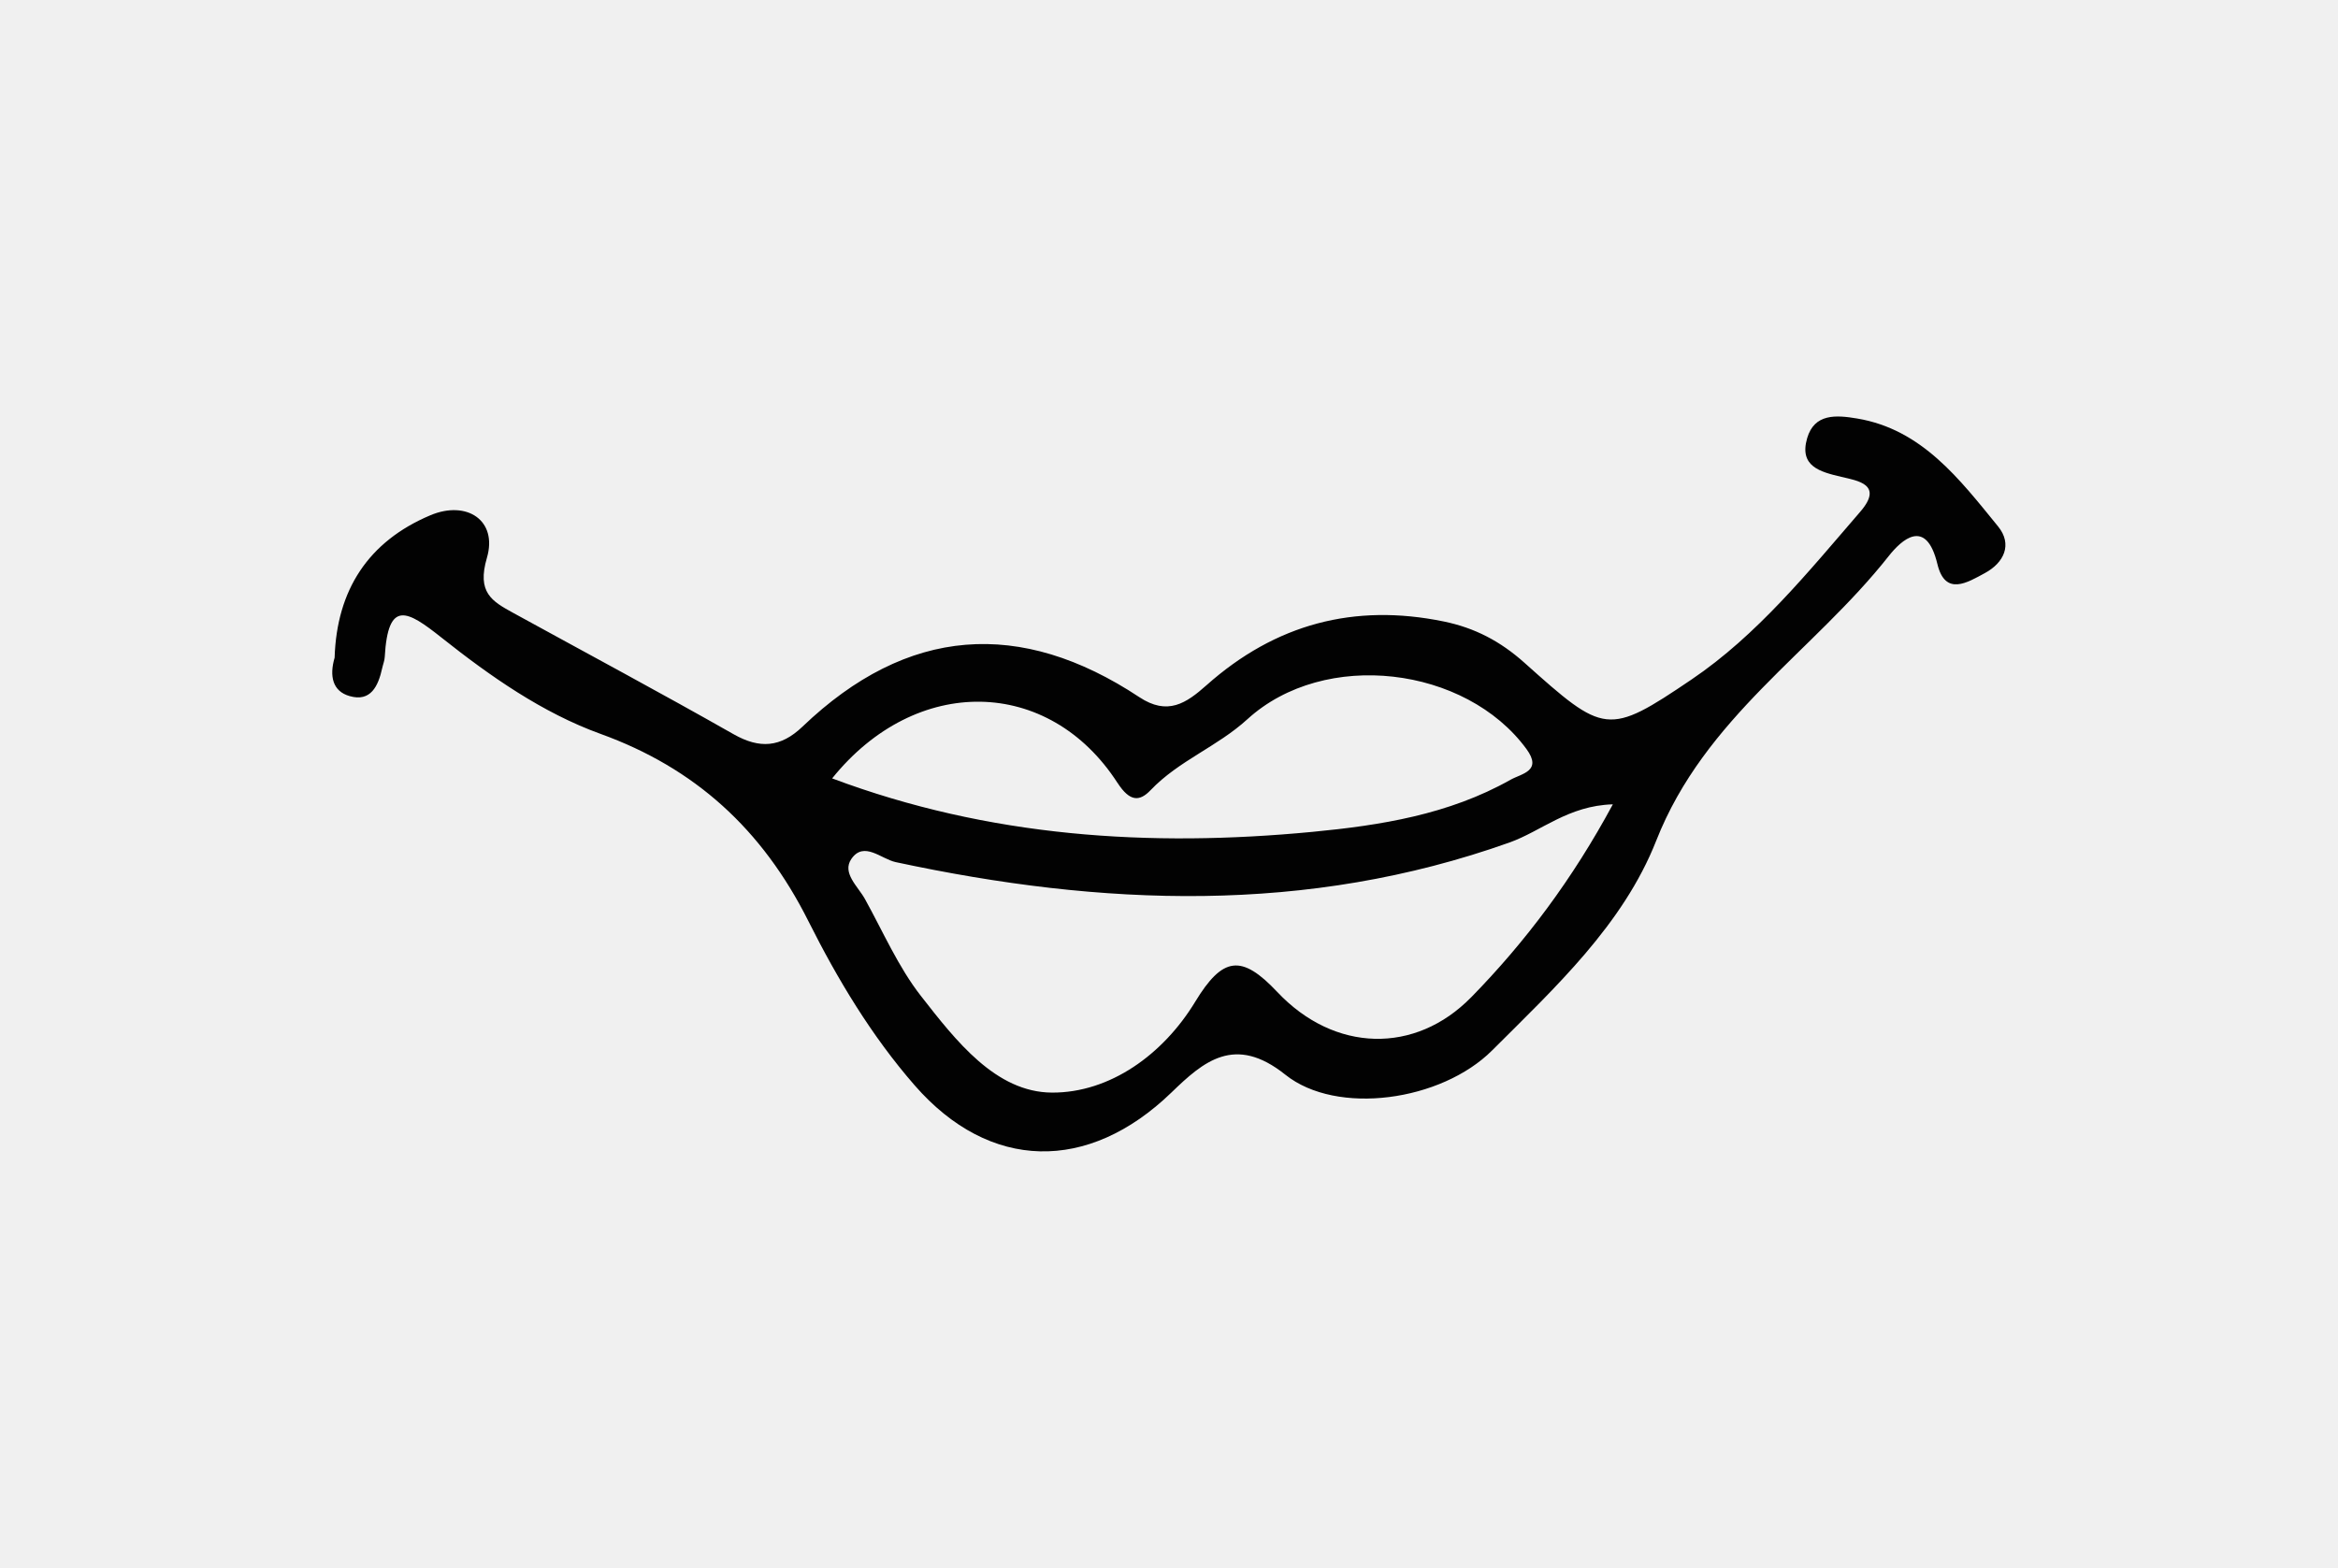
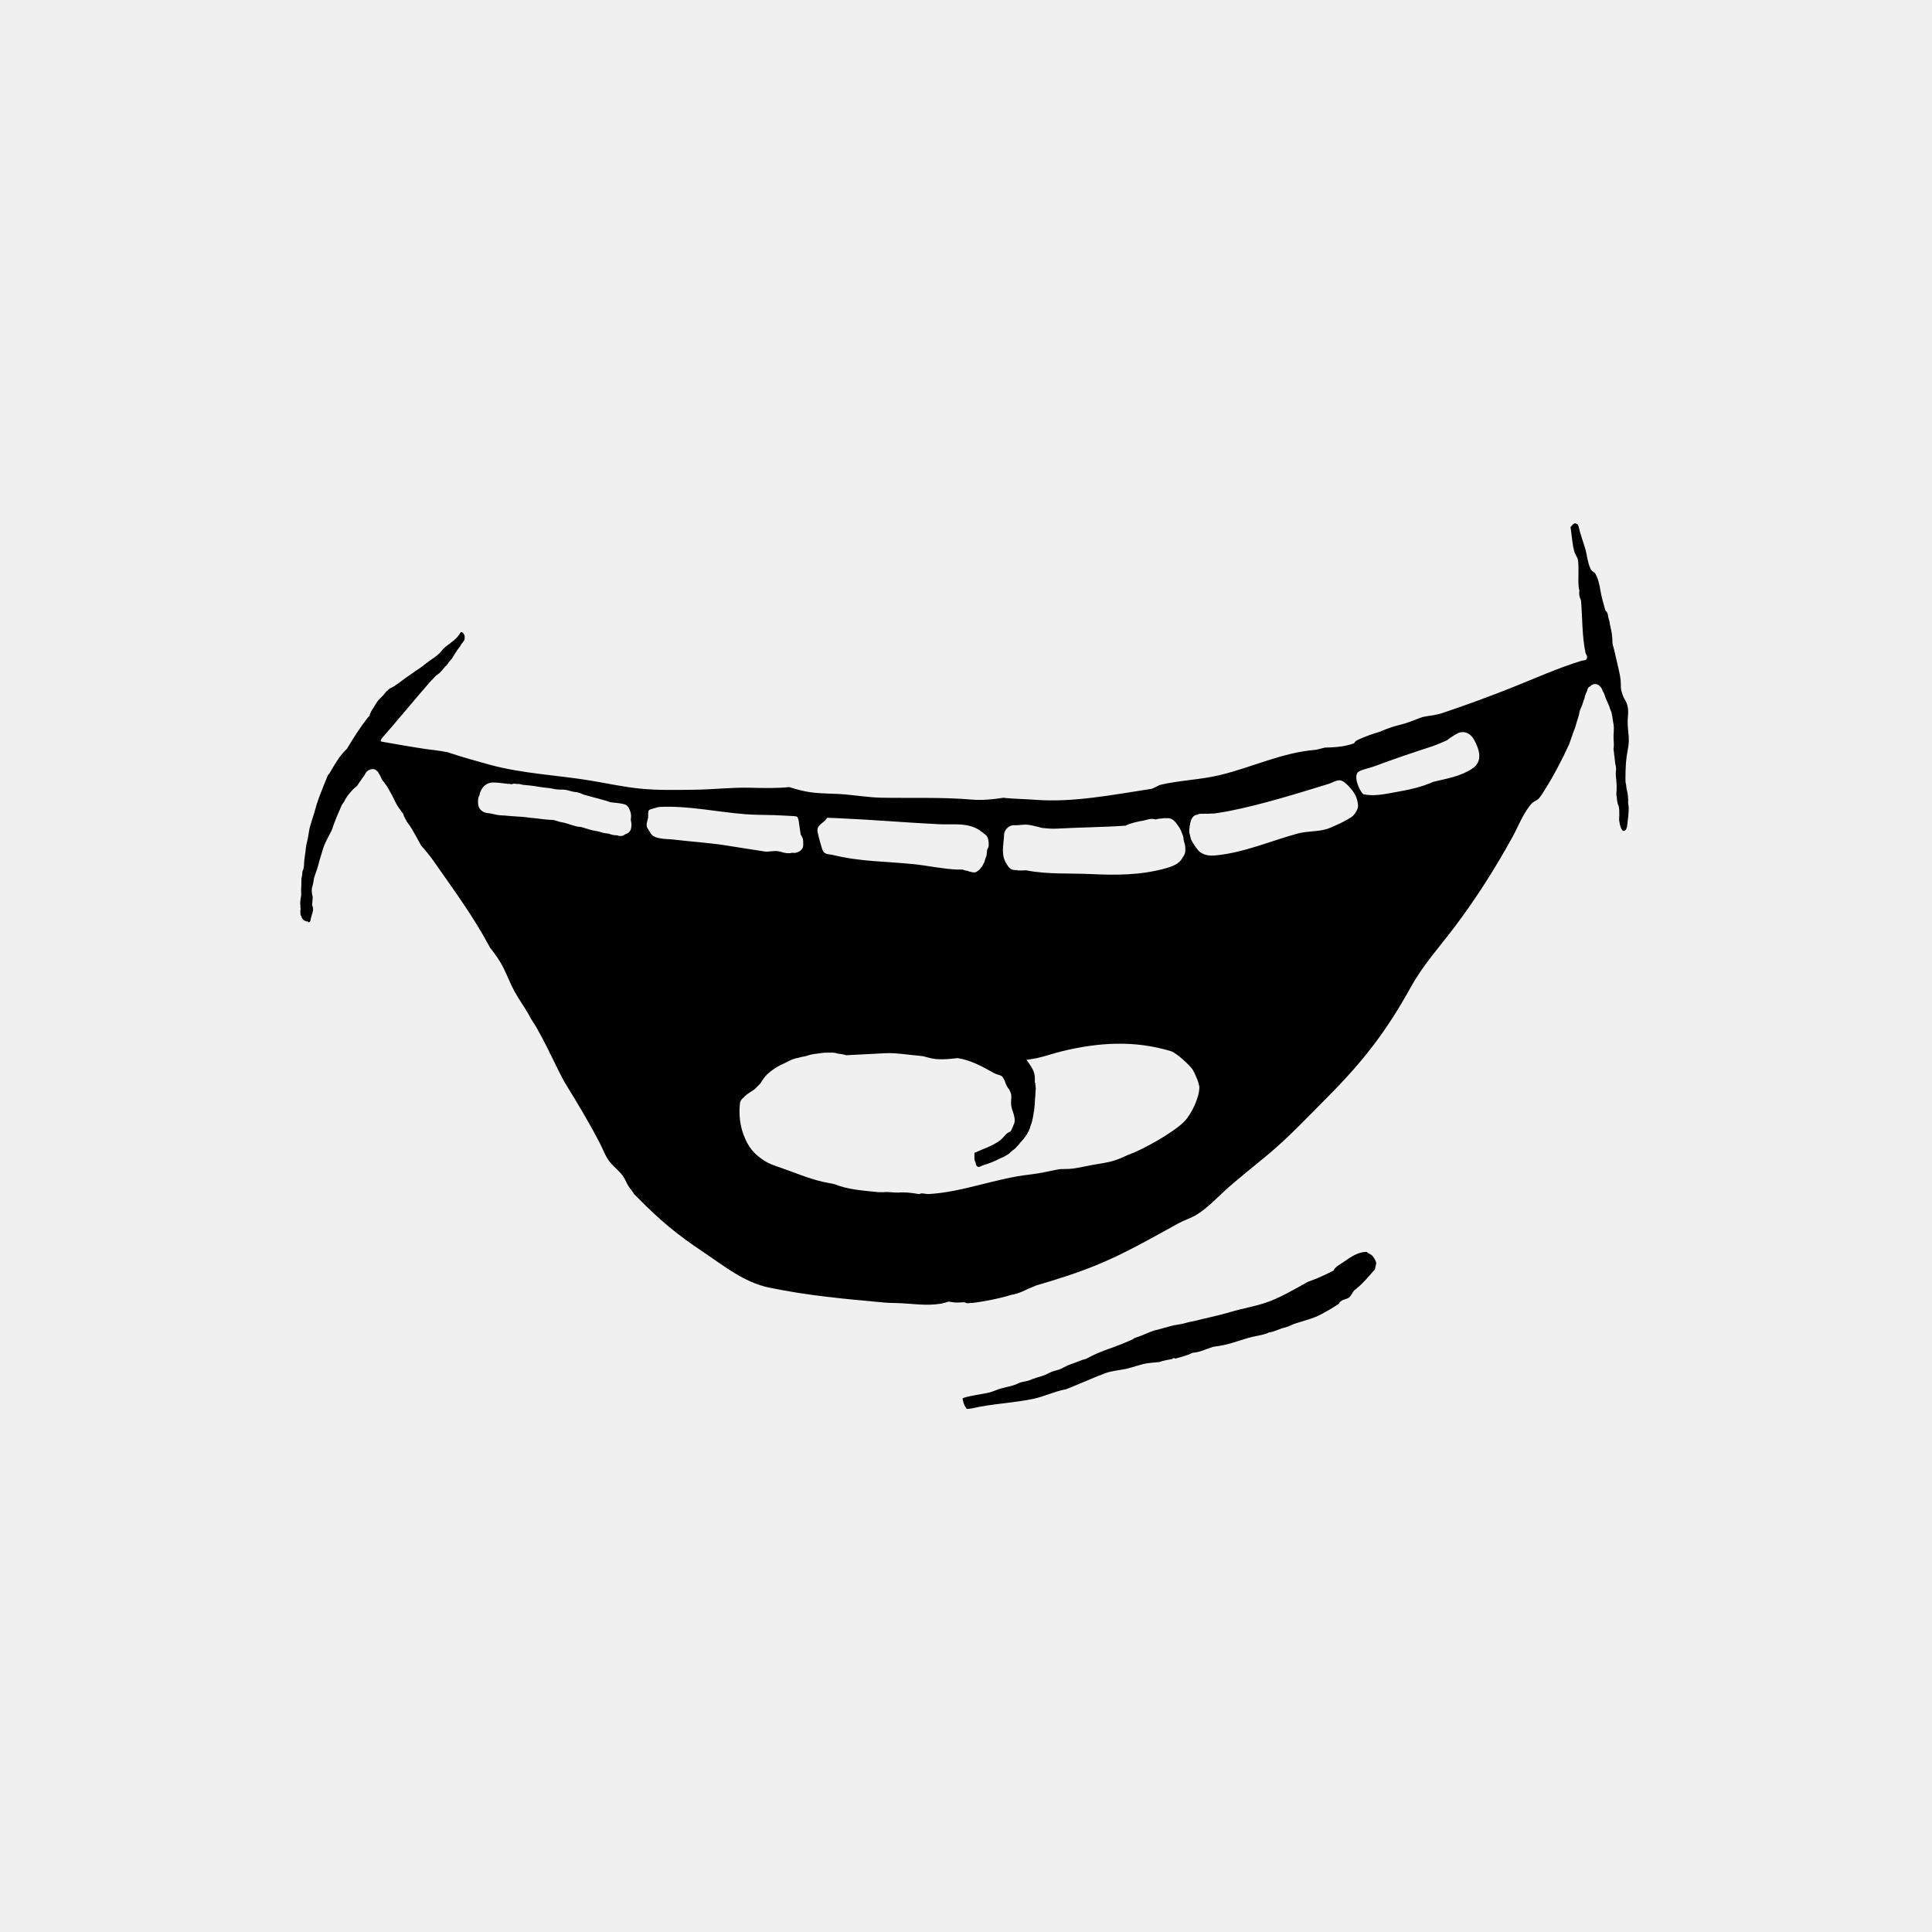
- <svg xmlns="http://www.w3.org/2000/svg" id="Vrstva_1" data-name="Vrstva 1" viewBox="0 0 500 335.39">
+ <svg xmlns="http://www.w3.org/2000/svg" width="650" height="650" viewBox="0 0 650 650" fill="none">
+   <g clip-path="url(#clip0_527_3336)">
+     <path d="M461.421 422.22C461.152 422.03 460.779 421.863 460.398 421.689C460.199 421.443 459.969 421.237 459.652 421.182C456.899 421.213 454.495 422.878 452.305 424.392C451.281 425.16 450.083 425.66 449.227 426.627C448.973 426.841 448.806 427.126 448.679 427.427C447.354 428.172 445.974 428.783 444.847 429.314C443.308 430.035 441.697 430.661 440.055 431.24C435.897 433.554 431.541 436.098 427.384 437.723C423.06 439.411 418.331 440.101 413.84 441.448C409.738 442.677 405.549 443.469 401.392 444.539C400.717 444.642 400.051 444.769 399.392 444.96C398.052 445.395 396.6 445.601 394.997 445.871C394.092 446.053 393.212 446.307 392.339 446.592C392.26 446.608 392.172 446.616 392.093 446.624C390.554 447.06 389.721 447.345 388.427 447.591C386.428 448.225 384.579 449.24 382.572 449.866C382.08 450.048 381.541 450.191 381.144 450.555C381.128 450.571 381.12 450.595 381.104 450.611C380.295 450.959 379.486 451.3 378.684 451.649C374.717 453.369 370.385 454.518 366.585 456.555C366.204 456.761 365.807 456.967 365.411 457.181C365.03 457.276 364.617 457.379 364.117 457.53C363.252 457.855 362.404 458.228 361.523 458.529C360.801 458.838 360.039 459.012 359.317 459.329C358.325 459.781 357.389 460.368 356.366 460.764C355.334 461.097 354.898 461.121 353.803 461.541C352.827 461.929 351.946 462.515 350.931 462.809C350.05 463.181 349.526 463.205 348.559 463.562C347.733 463.799 346.948 464.14 346.154 464.457C344.591 464.79 343.084 465.147 342.83 465.282C340.854 466.352 339.109 466.455 336.864 467.105C335.515 467.493 334.079 468.183 332.698 468.531C331.373 468.872 324.28 469.91 323.844 470.505C324.05 471.844 324.399 472.946 325.28 474.008C325.367 474.048 326.645 473.913 326.859 473.865C333.627 472.264 340.664 472.058 347.487 470.663C350.994 469.942 354.588 468.222 358.175 467.493C358.262 467.477 358.413 467.445 358.603 467.414C360.936 466.463 363.284 465.551 365.577 464.552C367.592 463.673 369.647 462.833 371.702 462.056C374.035 461.168 376.312 461.073 378.724 460.566C381.39 460.003 383.77 458.917 386.515 458.584C387.69 458.442 388.911 458.362 390.117 458.235C391.006 457.823 393.458 457.372 394.251 457.245C394.489 457.205 394.703 456.896 394.973 456.896L395.417 457.094C397.274 456.555 399.337 456.048 400.947 455.271C401.051 455.224 401.13 455.176 401.225 455.129C402.669 455.041 404.058 454.637 405.399 454.082C406.271 453.789 407.136 453.48 408.001 453.163C408.231 453.107 408.453 453.068 408.659 453.044C413.095 452.505 415.848 451.34 420.053 450.096C421.767 449.588 425.067 449.144 426.487 448.502C426.63 448.439 426.757 448.376 426.876 448.304C428.471 448.114 429.947 447.337 431.47 446.846C432.803 446.529 434.049 446.061 435.231 445.467C435.786 445.3 436.365 445.118 437 444.904C439.452 444.096 441.927 443.525 444.085 442.384C446.497 441.107 448.338 440.085 450.472 438.603C450.48 438.555 450.496 438.516 450.504 438.5C450.559 438.357 450.631 438.23 450.702 438.104C450.829 438.016 450.956 437.921 451.083 437.818C452.067 436.978 453.154 437.24 454.066 436.36C454.804 435.559 454.907 434.957 455.526 434.252C455.558 434.204 455.606 434.172 455.637 434.125C458.295 432.112 460.461 429.488 462.635 426.976C462.611 426.175 463.119 425.604 462.96 424.693C462.841 424.035 461.985 422.624 461.421 422.22Z" fill="black" />
+     <path d="M547.739 268.694C547.763 267.616 547.557 266.57 547.271 265.531C547.247 265.397 547.224 265.23 547.216 265.151C547.216 265.206 547.231 265.31 547.231 265.389C547.192 264.58 547.033 263.788 546.882 262.995C546.866 262.551 546.859 262.107 546.866 261.672C546.89 258.057 547.017 255.362 547.684 251.986C548.374 248.491 547.715 246.771 547.612 243.434C547.533 240.81 548.263 238.876 547.176 236.356C546.993 235.928 546.652 235.326 546.248 234.652C546.184 234.47 546.121 234.279 546.033 234.097C546.033 234.081 546.025 234.065 546.018 234.05C545.994 233.978 545.962 233.907 545.938 233.836C545.716 233.122 545.565 232.623 545.422 232.219C545.184 230.602 545.549 229.5 544.772 226.068C544.716 225.799 544.581 225.188 544.494 224.824C544.494 224.808 544.494 224.808 544.494 224.792C544.018 222.692 543.78 221.717 543.082 218.713C542.653 217.033 542.534 216.834 542.503 216.224C542.495 216.074 542.487 216.01 542.487 215.994C542.487 215.939 542.487 215.875 542.479 215.82C542.479 215.36 542.455 214.805 542.384 214.084C542.304 213.038 541.963 211.413 541.63 210.018C541.543 209.416 541.535 209.059 541.075 207.648C541.075 207.632 541.075 207.624 541.067 207.609C541.019 207.26 541.011 206.903 540.884 206.578C540.781 206.166 540.495 205.651 540.13 205.437C539.773 204.113 539.369 202.782 538.996 201.323C538.313 198.676 538.194 195.561 536.766 193.064C536.433 192.486 535.83 192.343 535.529 191.987C534.315 190.568 533.926 186.629 533.386 184.774C532.569 181.976 531.696 179.844 531.07 176.983C530.919 176.769 530.784 176.539 530.673 176.301C530.371 176.254 530.086 176.158 529.8 176.008C529.753 176.047 529.713 176.095 529.657 176.127C529.53 176.246 529.38 176.333 529.221 176.404C529.197 176.42 529.181 176.436 529.158 176.452C529.134 176.468 529.118 176.475 529.094 176.491C528.927 176.753 528.729 176.999 528.467 177.22L528.38 177.292C528.84 180.106 528.919 183.046 529.729 185.757C529.951 186.502 530.744 187.691 530.816 188.071C531.316 190.655 530.879 194.341 531.093 197.027C531.093 197.075 531.093 197.115 531.101 197.162C531.141 197.638 531.205 198.082 531.3 198.478C531.3 198.51 531.331 198.533 531.355 198.549C531.355 198.597 531.371 198.636 531.379 198.692C531.379 198.7 531.379 198.7 531.379 198.708C531.252 199.477 531.268 200.253 531.514 200.99C531.681 201.395 531.808 201.704 531.911 201.989C532.395 207.513 532.244 214.298 533.442 219.696C533.537 220.132 533.926 220.52 533.95 220.861C534.037 222.422 532.934 222.05 532.03 222.327C524.23 224.697 516.13 228.367 508.513 231.386C500.674 234.501 492.748 237.402 484.75 240.065C484.306 240.184 483.878 240.295 483.425 240.39C481.886 240.739 480.299 240.866 478.76 241.207C477.276 241.627 475.88 242.316 474.42 242.808C472.111 243.664 471.143 243.767 468.644 244.496C467.057 245.011 465.518 245.629 463.979 246.271C461.892 246.874 459.559 247.682 457.195 248.752C456.624 249.061 455.934 249.299 455.656 249.941C455.64 249.981 455.632 250.02 455.616 250.06C454.886 250.306 454.148 250.536 453.411 250.718C450.927 251.336 448.349 251.463 445.754 251.518L442.826 252.248C431.354 253.135 421.262 258.168 410.281 260.8C403.814 262.345 396.594 262.551 390.406 264.041C389.723 264.208 388.279 265.254 387.185 265.428C374.625 267.362 360.994 270.057 348.299 269.082C345.054 268.829 341.722 268.797 338.429 268.496C338.152 268.472 337.882 268.432 337.612 268.393C334.05 268.948 330.471 269.312 326.814 269.003C316.88 268.163 306.709 268.559 296.744 268.385C291.88 268.298 287.127 267.402 282.272 267.132C278.432 266.926 274.782 267.014 270.974 266.253C269.157 265.888 267.316 265.373 265.499 264.81C261.096 265.254 256.66 265.127 252.209 265.024C246.084 264.882 240.046 265.611 233.929 265.69C227.828 265.769 221.528 265.928 215.459 265.333C209.976 264.794 204.724 263.637 199.313 262.718C187.769 260.768 175.939 260.356 164.609 257.241C160.19 256.028 155.794 254.792 151.446 253.365C151.073 253.246 150.692 253.119 150.32 252.993V253.04C148.011 252.525 145.646 252.351 143.322 252.01C138.506 251.296 133.563 250.433 128.731 249.569C128.477 249.521 127.914 249.466 128.096 249.061C128.199 248.776 128.35 248.514 128.556 248.285C133.713 242.404 138.91 236.079 144.115 230.071C144.234 229.936 144.329 229.809 144.44 229.674C145.258 228.874 146.36 227.63 146.709 227.297C147.431 226.805 148.098 226.25 148.669 225.593C149.098 225.141 149.431 224.602 149.875 224.174C150.375 223.785 150.732 223.27 151.049 222.723C151.391 222.272 151.867 221.915 152.128 221.4C152.248 221.146 152.644 220.671 153.081 219.886C153.152 219.791 153.287 219.593 153.398 219.426C153.398 219.426 153.406 219.418 153.422 219.394C153.866 218.729 153.668 219.038 154.049 218.428C154.667 217.675 154.929 217.35 155.167 216.755C155.239 216.684 155.572 216.272 155.667 216.153C155.794 215.947 155.977 215.772 155.937 215.764C155.953 215.749 155.961 215.733 155.977 215.725C156.008 215.693 156.04 215.653 156.072 215.614C156.072 215.614 156.072 215.606 156.08 215.598C156.111 215.542 156.143 215.487 156.175 215.432C156.207 215.368 156.23 215.305 156.254 215.233C156.254 215.218 156.254 215.21 156.262 215.194C156.278 215.13 156.294 215.075 156.31 215.004C156.31 214.964 156.326 214.924 156.326 214.885C156.326 214.845 156.334 214.813 156.342 214.774C156.381 214.354 156.326 213.902 156.175 213.569C156.167 213.545 156.151 213.529 156.143 213.513C155.961 213.022 155.604 212.61 155.072 212.649C154.755 213.03 154.525 213.45 154.215 213.87C153.303 215.13 152.128 215.883 150.93 216.819C150.343 217.278 149.701 217.722 149.185 218.269C148.725 218.752 148.336 219.299 147.852 219.775C146.805 220.797 145.559 221.606 144.361 222.438C143.131 223.294 142.012 224.309 140.759 225.125C140.362 225.387 139.965 225.64 139.569 225.902C139.466 225.981 139.37 226.068 139.267 226.147C137.982 227.003 135.388 228.818 134.142 229.825C133.507 230.285 132.991 230.578 132.603 230.879C132.254 231.061 131.904 231.236 131.563 231.418C130.786 231.822 130.921 231.83 130.445 232.25C130.405 232.29 130.365 232.33 130.326 232.369C130.072 232.544 129.842 232.758 129.659 233.003C129.54 233.162 129.405 233.336 129.27 233.511C129.072 233.725 128.874 233.954 128.699 234.176C128.279 234.628 127.834 235.009 127.334 235.563C127.263 235.643 127.2 235.714 127.128 235.801C126.47 236.713 126.66 236.586 126.128 237.307C125.525 238.433 125.041 238.781 124.462 240.271C124.399 240.446 124.367 240.628 124.351 240.802C124.073 241.072 123.835 241.318 123.693 241.5C121.09 244.821 118.837 248.372 116.719 251.923C114.513 253.936 112.926 256.67 111.45 259.143C111.244 259.508 111.038 259.864 110.831 260.229C110.689 260.364 110.522 260.538 110.355 260.728C109.578 262.559 108.856 264.398 108.126 266.253C108.039 266.467 107.959 266.681 107.872 266.887C107.364 268.155 106.928 269.399 106.515 270.707C106.134 271.904 105.881 273.14 105.46 274.329C105.047 275.502 104.738 276.707 104.365 277.888C103.968 279.14 103.873 280.496 103.619 281.796C103.445 282.707 103.175 283.626 103.008 284.554C102.953 284.855 102.913 285.148 102.889 285.449C102.794 286.757 102.532 288.049 102.382 289.357C102.247 290.482 102.405 291.869 101.866 292.9V292.908C101.834 292.971 101.81 293.003 101.794 293.027C101.794 293.058 101.794 293.098 101.779 293.161C101.763 293.312 101.723 293.47 101.707 293.621C101.683 293.883 101.683 294.144 101.652 294.414C101.604 294.794 101.517 295.159 101.406 295.523C101.39 296.332 101.382 297.148 101.382 297.964C101.271 299.185 101.303 300.168 101.35 301.087C101.318 301.333 101.279 301.579 101.231 301.824C101.231 301.832 101.231 301.84 101.231 301.848C101.025 303.053 100.938 303.83 101.072 304.709C101.057 305.074 101.072 305.447 101.136 305.803C101.12 305.922 101.096 306.041 101.08 306.16C101.049 306.517 101.033 306.897 101.08 307.262C101.057 307.61 101.104 307.951 101.35 308.197C101.35 308.197 101.358 308.197 101.366 308.205C101.517 308.815 101.834 309.386 102.39 309.711C102.556 309.798 102.707 309.845 102.858 309.877C102.945 309.949 103.04 310.004 103.167 310.012C103.27 309.996 103.35 309.949 103.421 309.885C103.492 310.012 103.58 310.131 103.691 310.234C104.262 310.48 104.508 309.655 104.571 309.227C104.556 309.275 104.516 309.441 104.508 309.505C104.556 309.314 104.579 309.124 104.603 308.934C104.603 308.894 104.619 308.855 104.627 308.815C104.786 308.324 104.857 308.007 104.913 307.753C105.23 306.952 105.42 306.112 105.278 305.272C105.206 304.963 105.111 304.741 105 304.583C105.079 303.671 105.135 302.688 105.222 301.872C105.04 301.23 104.944 300.556 104.881 299.835C104.873 299.724 104.881 299.605 104.881 299.494C104.881 299.375 104.881 299.264 104.897 299.145C104.913 298.995 104.928 298.852 104.96 298.702C104.984 298.599 105.159 297.972 105.095 298.305C105.246 297.6 105.365 297.275 105.468 296.649C105.539 296.189 105.547 295.769 105.69 295.317C105.809 294.961 105.92 294.596 106.039 294.239C106.246 293.613 106.476 293.003 106.682 292.377C106.801 292.02 106.904 291.663 107.007 291.307C107.11 290.926 107.213 290.546 107.317 290.165C107.491 289.507 107.666 288.85 107.88 288.208C108.324 286.892 108.61 285.552 109.149 284.268C109.697 282.961 110.379 281.708 111.022 280.448C111.212 280.068 111.419 279.695 111.609 279.323C112.164 277.642 112.775 275.994 113.473 274.361C113.894 273.37 114.322 272.379 114.759 271.397C114.91 271.056 115.06 270.715 115.267 270.406C115.401 270.192 115.584 270.018 115.719 269.804C115.774 269.716 115.782 269.708 115.774 269.724C116.155 268.987 116.346 268.567 116.917 267.767C117.337 267.172 117.853 266.665 118.313 266.102C118.885 265.405 119.543 264.882 120.217 264.311C120.305 264.168 120.4 264.033 120.479 263.891C120.797 263.352 121.122 262.916 121.423 262.535C121.542 262.393 121.9 261.838 122.098 261.505C122.145 261.426 122.622 260.855 122.526 261.006C122.653 260.808 122.733 260.617 122.836 260.403C122.947 260.174 123.074 259.983 123.217 259.817C123.32 259.65 123.463 259.508 123.629 259.389C123.82 259.199 124.058 259.064 124.335 259C125.01 258.676 125.843 258.62 126.446 259.072C126.612 259.199 126.755 259.325 126.89 259.452C126.89 259.444 126.906 259.436 126.914 259.428C127.176 259.666 127.303 259.904 127.43 260.181C127.517 260.316 127.612 260.475 127.66 260.562C127.636 260.506 127.636 260.491 127.691 260.562C127.763 260.657 127.977 261.125 128.072 261.331C128.072 261.315 128.064 261.307 128.056 261.299C128.08 261.354 128.096 261.378 128.104 261.402C128.104 261.386 128.088 261.362 128.072 261.331C128.31 261.862 128.453 262.258 128.826 262.734C128.842 262.749 128.85 262.757 128.874 262.781C129.056 262.979 129.215 263.193 129.381 263.399C129.611 263.693 129.81 264.002 130.024 264.311C130.357 264.802 130.651 265.317 130.944 265.833C131.746 267.236 132.277 268.337 133.063 269.907C133.666 271.119 134.459 272.197 135.253 273.283C135.284 273.315 135.292 273.323 135.268 273.299C135.348 273.41 135.427 273.521 135.514 273.632C135.713 273.901 135.808 274.187 135.84 274.464C136.181 275.082 136.514 275.708 136.832 276.342C136.847 276.382 136.863 276.414 136.887 276.453C137.514 277.278 138.125 278.165 138.299 278.459C139.482 280.432 140.6 282.445 141.687 284.482C143.353 286.321 144.908 288.279 146.4 290.427C152.858 299.684 159.587 308.823 164.863 318.818C166.577 320.958 168.155 323.201 169.369 325.618C170.671 328.202 171.654 330.905 173.051 333.449C174.479 336.065 176.216 338.474 177.716 341.05C178.073 341.668 178.406 342.294 178.74 342.928C179.342 343.8 179.922 344.688 180.453 345.623C183.246 350.49 185.587 355.499 188.078 360.532C188.697 361.784 189.355 363.021 190.03 364.241C194.155 370.907 198.186 377.612 201.804 384.595C203.113 387.123 203.819 389.596 205.835 391.705C207.358 393.306 209.27 394.78 210.262 396.793C211.047 398.394 211.349 399.131 212.515 400.51C212.848 400.907 213.102 401.327 213.332 401.755C213.753 402.159 214.173 402.571 214.602 403.007C222.084 410.608 227.701 415.276 236.611 421.237C243.601 425.913 250.273 431.414 258.699 433.181C271.616 435.892 284.446 437.041 297.473 438.222C299.108 438.373 299.774 438.357 301.385 438.389C306.495 438.492 311.263 439.451 316.46 438.626C317.269 438.5 318.213 438.198 319.165 437.905C319.824 437.976 320.474 438.151 321.141 438.19C322.093 438.286 323.045 438.159 323.989 438.143C324.188 438.143 324.394 438.151 324.592 438.159C324.791 438.278 325.005 438.381 325.243 438.42C325.862 438.531 326.496 438.333 327.123 438.365C331.796 437.794 336.446 436.756 339.064 435.987C340.23 435.591 341.159 435.535 342.73 435.012C344.316 434.434 345.784 433.578 347.379 433.015C347.76 432.856 348.141 432.69 348.514 432.508C355.408 430.502 362.327 428.315 368.888 425.636C378.497 421.712 387.526 416.489 396.436 411.591C398.292 410.568 400.704 409.816 402.537 408.706C406.329 406.423 409.955 402.436 413.272 399.52C417.493 395.802 421.817 392.418 426.157 388.812C433.67 382.582 440.24 375.528 446.841 368.894C458.655 357.013 466.502 346.844 474.579 332.236C478.871 324.485 484.29 318.635 489.519 311.692C496.755 302.07 503.126 292.02 508.91 281.502C510.79 278.086 512.742 272.926 515.527 270.136C515.979 269.685 517.106 269.288 517.732 268.623C518.415 267.893 519.303 266.387 519.875 265.484C522.779 260.903 525.508 255.648 527.896 250.456C528.277 249.473 528.562 248.459 528.951 247.476C529.173 246.905 529.3 246.303 529.562 245.74C529.808 245.217 529.983 244.773 530.118 244.195C530.403 242.99 530.863 241.841 531.189 240.644C531.339 240.081 531.371 239.503 531.562 238.956C531.752 238.393 532.046 237.862 532.268 237.307C532.474 236.776 532.617 236.253 532.775 235.706C532.839 235.484 532.966 235.286 533.045 235.072C533.148 234.771 533.14 234.47 533.252 234.161C533.45 233.582 533.672 232.98 533.966 232.425C533.966 232.417 533.966 232.401 533.966 232.393C533.989 232.242 534.021 232.108 534.069 231.981C534.116 231.743 534.235 231.521 534.41 231.347C534.434 231.315 534.457 231.275 534.481 231.244C534.608 231.077 534.791 230.982 534.997 230.935C535.148 230.744 535.33 230.578 535.568 230.435C536.647 229.801 537.901 230.237 538.528 231.204C538.663 231.339 538.774 231.497 538.861 231.664C538.877 231.696 538.893 231.727 538.909 231.751C538.909 231.767 538.924 231.783 538.932 231.799C539.059 232.036 539.147 232.29 539.21 232.559C539.329 232.726 539.448 232.892 539.472 232.908C539.464 232.892 539.456 232.869 539.44 232.853C539.472 232.9 539.48 232.916 539.472 232.908C539.591 233.106 539.678 233.32 539.765 233.534C539.781 233.574 539.789 233.606 539.805 233.629C539.845 233.717 539.884 233.82 539.805 233.629C539.765 233.526 539.726 233.447 539.884 233.859C539.948 234.026 539.988 234.184 540.019 234.351C540.281 235.017 540.495 235.659 540.837 236.285C540.876 236.356 541.043 236.729 541.122 236.911C541.122 236.895 541.122 236.903 541.146 236.966C541.186 237.061 541.17 237.014 541.122 236.911C541.146 236.974 541.336 237.418 541.376 237.529C541.44 237.711 541.503 237.902 541.566 238.084C541.662 238.369 541.606 238.314 541.566 238.234C541.725 238.639 541.963 239.019 542.09 239.439C542.106 239.479 542.122 239.518 542.13 239.558C542.241 240.002 542.344 240.533 542.415 240.985C542.55 241.865 542.693 242.76 542.852 243.656C543.145 245.281 542.765 247.008 542.868 248.657C542.907 249.315 542.979 249.973 542.971 250.654C542.971 251.13 542.884 251.637 542.844 252.089C542.844 252.089 542.844 252.105 542.844 252.113C542.884 252.327 542.915 252.462 542.899 252.382C542.899 252.414 542.915 252.446 542.923 252.485C542.955 253.04 543.01 253.532 543.082 254.023C543.122 254.205 543.153 254.388 543.177 254.554C543.256 255.188 543.304 255.798 543.36 256.393C543.431 257.193 543.74 257.93 543.717 258.755C543.701 259.555 543.542 260.213 543.637 261.022C543.812 262.488 543.947 264.073 543.899 265.547C543.883 266.102 543.844 266.649 543.804 267.196C543.836 267.553 543.883 267.909 543.963 268.258C543.986 269.296 544.193 270.319 544.589 271.286C544.605 271.333 544.621 271.373 544.645 271.42C544.645 271.428 544.645 271.436 544.645 271.444C544.645 271.444 544.645 271.444 544.645 271.436C544.677 271.777 544.716 272.229 544.772 272.451C544.772 272.609 544.772 272.76 544.772 272.918C544.764 273.362 544.772 273.806 544.804 274.25C544.804 274.163 544.812 274.076 544.819 273.981C544.819 274.084 544.812 274.179 544.804 274.266C544.693 276.176 544.677 275.479 545.01 277.492C544.978 277.357 544.938 277.143 544.923 277.08C544.931 277.206 544.97 277.389 545.026 277.587C545.026 277.611 545.026 277.619 545.026 277.587C545.089 277.817 545.169 278.062 545.232 278.221C545.24 278.253 545.256 278.276 545.264 278.308C545.264 278.292 545.256 278.276 545.248 278.261C545.248 278.284 545.264 278.3 545.264 278.316C545.28 278.364 545.343 278.546 545.438 278.76C545.43 278.728 545.422 278.712 545.415 278.689C545.597 279.061 546.002 279.743 546.47 279.505C547.144 279.299 547.35 278.427 547.446 277.801C547.652 275.566 548.112 273.307 547.898 271.056C547.66 269.899 547.803 270.239 547.787 268.662L547.739 268.694ZM212.285 278.792C212.055 279.806 211.238 280.44 210.301 280.718C210.048 280.924 209.762 281.098 209.429 281.185C209.032 281.296 208.564 281.296 208.159 281.209C207.993 281.169 207.826 281.106 207.667 281.043C206.652 281.019 205.787 280.884 204.898 280.512C204.565 280.472 204.232 280.424 203.907 280.361C203.534 280.29 203.304 280.282 202.812 280.171C202.09 279.996 201.399 279.695 200.669 279.6C198.987 279.378 197.48 278.8 195.861 278.332C195.258 278.158 194.497 278.189 193.83 277.999C193.061 277.785 192.291 277.579 191.529 277.317C190.72 277.04 189.966 276.802 189.125 276.667C188.459 276.564 187.856 276.398 187.245 276.16C186.92 276.097 186.61 276.002 186.301 275.907C186.166 275.891 186.031 275.875 185.904 275.867C184.841 275.78 183.794 275.756 182.738 275.621C181.754 275.494 180.779 275.352 179.787 275.272C178.129 275.138 176.629 274.837 175.003 274.773C173.257 274.71 171.623 274.519 169.877 274.385C169.25 274.337 168.147 274.313 167.346 274.179C166.553 274.044 165.775 273.822 164.982 273.679C164.601 273.608 164.18 273.568 163.808 273.513C163.133 273.418 162.721 273.212 162.165 272.839C161.173 272.173 160.864 271.167 160.824 270.018C160.793 269.249 160.888 268.187 161.261 267.64C161.277 267.624 161.316 267.521 161.34 267.473C161.364 267.315 161.364 267.148 161.403 266.99C161.491 266.649 161.665 266.316 161.808 265.999C162.483 264.501 163.831 263.36 165.616 263.273C166.45 263.233 167.354 263.336 168.187 263.407C168.592 263.447 168.996 263.518 169.409 263.542C169.552 263.542 170.345 263.645 170.734 263.716H170.964C171.139 263.716 171.313 263.716 171.488 263.724C171.408 263.724 171.805 263.788 172.099 263.851C172.099 263.851 172.107 263.851 172.115 263.851C172.567 263.701 173.082 263.574 173.559 263.701C173.662 263.732 173.733 263.748 173.797 263.772C173.828 263.772 173.868 263.756 173.924 263.756C174.082 263.74 174.296 263.732 174.463 263.748C175.003 263.78 175.526 264.002 176.042 264.049C176.938 264.129 177.827 264.224 178.74 264.327C180.604 264.549 182.445 264.961 184.309 265.088C185.245 265.151 186.118 265.428 187.039 265.555C187.848 265.666 188.657 265.634 189.466 265.658C190.387 265.682 191.529 265.999 192.418 266.261C193.18 266.483 193.973 266.467 194.735 266.689C195.417 266.895 196.337 267.37 196.845 267.481C197.432 267.608 198.384 267.909 199.09 268.099C200.725 268.543 202.431 268.963 204.01 269.439C204.462 269.582 204.946 269.732 205.43 269.907C207.215 270.081 209.389 270.319 210.286 270.66C211.095 270.969 211.563 271.722 211.864 272.483C212.325 273.64 212.428 274.496 212.229 275.582C212.261 275.796 212.277 276.01 212.277 276.231C212.523 277.048 212.475 277.991 212.293 278.792H212.285ZM337.787 281.074C337.755 279.307 339.397 277.523 341.23 277.634C342.817 277.729 344.42 277.246 346.189 277.531C347.641 277.769 349.061 278.15 350.489 278.522C352.203 278.72 353.909 278.879 355.591 278.784C363.446 278.34 370.927 278.324 378.647 277.785C380.52 276.858 382.749 276.43 384.725 276.073C386.066 275.827 386.939 275.272 388.39 275.605C388.581 275.653 388.708 275.677 388.787 275.693C388.882 275.677 388.986 275.653 389.081 275.637C389.247 275.597 389.414 275.558 389.596 275.518C390.049 275.415 390.461 275.368 390.85 275.383C391.04 275.352 391.239 275.312 391.342 275.296C391.691 275.241 391.85 275.272 392.191 275.272C392.651 275.272 393.167 275.233 393.619 275.352C394.849 275.677 395.579 276.723 396.269 277.69C396.65 278.221 397.023 278.776 397.293 279.378C397.61 280.099 397.34 279.521 397.602 280.163C397.864 280.813 398.142 281.455 398.189 282.168C398.189 282.303 398.197 282.382 398.197 282.445C398.276 282.699 398.372 282.961 398.372 283.222C398.38 283.254 398.387 283.286 398.403 283.325C398.475 283.571 398.578 283.809 398.633 284.054C398.768 284.681 398.808 285.402 398.8 286.044C398.8 286.971 398.435 287.843 397.848 288.525C396.832 290.712 394.182 291.6 391.731 292.258C383.527 294.461 375.402 294.469 367.056 294.073C359.891 293.732 352.56 294.223 345.411 292.844C345.356 292.836 345.3 292.821 345.237 292.805C344.316 292.844 343.38 292.908 342.484 292.844C342.206 292.828 342.024 292.813 341.905 292.805C341.563 292.781 341.698 292.805 341.905 292.805C342.182 292.813 342.595 292.813 342.174 292.71C341.865 292.781 341.563 292.765 341.254 292.686C340.373 292.717 339.556 292.044 339.104 291.37C337.668 289.238 337.501 288.184 337.422 286.282C337.358 284.768 337.826 281.986 337.811 281.05L337.787 281.074ZM278.178 275.201L278.487 275.13C279.59 275.177 280.693 275.217 281.788 275.265C293.03 275.748 304.448 276.731 315.746 277.294C320.498 277.531 325.568 276.628 329.615 279.354C329.868 279.521 331.582 280.852 331.796 281.058C332.558 281.803 332.709 283.428 332.63 284.498C332.598 284.895 332.423 285.33 332.161 285.782C332.138 285.909 332.114 286.028 332.074 286.131C332.074 286.313 332.042 286.496 332.027 286.678C331.979 287.138 331.971 287.629 331.844 288.073C331.773 288.326 331.614 288.58 331.511 288.826C331.439 288.992 331.431 288.992 331.511 288.842C331.487 288.929 331.463 289.024 331.447 289.111C331.368 289.412 331.273 289.729 331.17 290.023C331.074 290.292 330.963 290.482 330.805 290.712C330.773 290.76 330.733 290.807 330.702 290.855C330.702 290.879 330.702 290.887 330.694 290.918C330.662 291.148 330.543 291.346 330.384 291.505C330.289 291.655 330.17 291.798 330.011 291.909C329.972 291.972 329.916 292.036 329.876 292.099C329.773 292.289 329.646 292.464 329.472 292.638C329.273 292.828 329.075 293.003 328.813 293.114C328.797 293.122 328.781 293.13 328.766 293.138C328.512 293.367 328.178 293.51 327.806 293.518C327.441 293.518 327.092 293.486 326.774 293.367C326.639 293.344 326.512 293.32 326.393 293.28C326.163 293.264 325.949 293.193 325.767 293.082C325.735 293.066 325.703 293.042 325.663 293.027C325.648 293.011 325.624 293.003 325.6 292.987C325.56 292.987 325.513 292.987 325.473 292.987C325.322 292.971 325.124 292.963 324.981 292.9C325.068 292.916 325.195 292.9 325.005 292.892C324.791 292.884 324.568 292.828 324.354 292.733C324.394 292.757 324.394 292.765 324.346 292.733C324.275 292.702 324.204 292.662 324.132 292.622C323.965 292.607 323.815 292.591 323.664 292.551C323.021 292.567 322.402 292.567 322.037 292.551C317.523 292.4 312.001 291.204 307.217 290.72C297.632 289.745 289.682 289.951 280.153 287.629C279.09 287.367 277.527 287.55 276.869 286.29C276.456 285.497 275.147 280.638 275.036 279.671C274.774 277.42 277.337 276.866 278.194 275.233L278.178 275.201ZM226.662 282.461C224.488 282.2 220.441 282.477 219.037 280.559C218.934 280.416 217.799 278.601 217.752 278.482C217.26 277.349 217.886 276.041 218.053 274.995C218.164 274.274 217.886 273.243 218.362 272.53C218.474 272.364 221.457 271.5 221.838 271.484C231.414 270.992 241.078 273.172 250.781 273.933C255.153 274.274 259.58 274.091 263.912 274.401C264.785 274.464 267.483 274.527 268.006 274.702C268.641 274.908 268.768 276.596 268.863 277.246C269.014 278.229 269.22 279.529 269.371 280.741C269.474 280.86 269.561 280.995 269.601 281.154C269.617 281.185 269.625 281.209 269.633 281.241C269.672 281.272 269.728 281.328 269.76 281.383C269.847 281.526 269.902 281.7 269.974 281.859C270.061 282.025 270.109 282.208 270.133 282.398C270.133 282.39 270.133 282.366 270.133 282.366C270.133 282.438 270.14 282.509 270.148 282.58C270.18 282.747 270.236 282.953 270.236 283.016C270.236 283.08 270.22 283.143 270.212 283.206C270.228 283.357 270.236 283.508 270.228 283.674C270.275 284.007 270.244 284.364 270.188 284.728C270.117 285.18 269.942 285.521 269.68 285.79C269.545 285.996 269.363 286.163 269.157 286.297C269.054 286.377 268.934 286.44 268.815 286.496C268.657 286.591 268.498 286.67 268.331 286.718C268.197 286.773 268.054 286.813 267.911 286.828C267.681 287.042 266.832 286.939 266.562 286.9C266.277 286.971 266.023 287.019 265.84 287.035C263.944 287.193 262.936 286.504 261.461 286.337C260.469 286.226 258.303 286.622 257.398 286.496C252.916 285.846 248.298 285.037 243.767 284.356C238.071 283.492 232.358 283.159 226.685 282.469L226.662 282.461ZM379.607 388.534C379.568 388.55 379.52 388.558 379.473 388.574C378.068 389.256 376.592 389.89 375.109 390.381C372.633 391.205 369.96 391.483 367.397 391.95C364.739 392.442 362.129 393.155 359.423 393.274C358.526 393.314 357.622 393.322 356.725 393.33C356.567 393.345 356.408 393.369 356.249 393.385C356.226 393.385 356.202 393.385 356.178 393.385C352.854 394.082 349.569 394.82 346.348 395.176C335.065 396.429 323.815 401.081 312.54 401.715C311.612 401.771 310.612 401.43 309.93 401.517C309.724 401.541 309.525 401.62 309.319 401.723C309.145 401.707 308.978 401.691 308.803 401.668C306.614 401.311 304.4 401.034 302.178 401.232C300.782 401.248 299.401 401.034 298.013 401.049C297.656 401.065 297.299 401.081 296.95 401.113C296.49 401.089 296.029 401.073 295.569 401.097C290.61 400.574 285.358 400.265 280.804 398.426C280.455 398.283 279.804 398.196 279.392 398.125C273.314 397.094 268.435 394.883 262.571 392.83C260.58 392.133 259.009 391.728 256.978 390.389C253.447 388.067 251.71 385.824 250.194 381.861C248.933 378.556 248.583 375.005 248.917 371.517C248.917 371.359 248.933 371.2 248.956 371.05C248.956 371.002 248.964 370.947 248.972 370.899C248.98 370.899 248.988 370.899 249.004 370.899C249.179 370.225 249.615 369.655 250.202 369.235C251.281 367.887 253.019 367.261 254.153 366.215C254.558 365.842 255.105 365.169 255.788 364.566C256.502 363.377 257.295 362.188 258.319 361.253C259.358 360.294 260.588 359.478 261.81 358.764C262.357 358.447 262.936 358.162 263.516 357.908C264.063 357.671 264.539 357.385 265.086 357.124C266.205 356.585 267.3 356.054 268.538 355.903C268.966 355.761 269.379 355.665 269.831 355.562C270.315 355.451 270.823 355.428 271.283 355.269C272.433 354.873 273.544 354.611 274.758 354.5C275.956 354.389 277.067 354.12 278.281 354.152C279.392 354.175 280.677 354.017 281.724 354.453C282.708 354.556 283.755 354.706 284.668 355.023C289.079 354.77 293.514 354.564 297.95 354.334C301.464 354.152 306.098 354.968 310.509 355.333C311.961 355.705 313.223 356.141 315.063 356.331C317.452 356.506 319.816 356.26 322.188 355.99C326.584 356.664 330.21 358.677 334.502 361.071C335.264 361.499 336.533 361.721 336.969 362.006C337.374 362.268 337.739 363.037 338.033 363.583C338.175 364.217 338.461 364.812 338.747 365.391C338.961 365.731 339.143 366.175 339.477 366.421C339.794 367.071 340.159 367.752 340.23 368.466C340.341 369.512 340.04 370.677 340.207 371.89C340.468 373.808 341.73 375.718 341.302 377.731C341.238 378.025 340.199 380.426 340.032 380.593C339.731 380.894 339.151 380.989 338.802 381.306C338.001 382.027 337.279 383.065 336.367 383.739C333.859 385.602 330.654 386.561 327.845 387.861C327.893 388.859 327.623 390.302 328.234 391.063C328.282 392.022 328.702 392.886 329.678 392.505C329.932 392.402 330.178 392.283 330.432 392.172C330.59 392.117 330.757 392.053 330.916 391.99C332.582 391.483 334.605 390.746 336.581 389.684C337.541 389.343 338.437 388.843 339.27 388.265C339.278 388.265 339.286 388.249 339.294 388.241C339.429 388.186 339.556 388.106 339.659 387.995C339.699 387.94 339.723 387.876 339.754 387.821C340.04 387.607 340.318 387.377 340.58 387.123C340.706 387.028 340.833 386.933 340.96 386.838C341.333 386.585 341.698 386.315 341.936 385.935C342.254 385.633 342.563 385.316 342.833 384.968C342.96 384.825 343.079 384.666 343.19 384.492C344.816 382.836 346.244 380.791 346.736 378.746C347.276 377.311 347.181 377.406 347.53 375.9C347.665 375.052 347.768 374.41 347.847 373.895C347.887 373.8 347.911 373.713 347.927 373.657C347.966 373.451 347.982 373.245 347.974 373.031C348.149 371.803 348.125 371.557 348.228 369.607C348.299 368.981 348.371 368.355 348.363 367.721C348.561 366.136 348.442 365.391 348.284 364.63C348.307 364.574 348.331 364.527 348.363 364.471C348.291 364.384 348.236 364.281 348.172 364.186C348.165 364.154 348.149 364.122 348.141 364.091C348.149 363.805 348.165 363.496 348.18 363.155C348.307 360.429 346.665 358.543 346.363 358.019C346.054 357.512 345.737 356.997 345.292 356.601C346.443 356.363 347.609 356.26 348.752 356.014C351.663 355.388 354.551 354.35 357.352 353.668C369.714 350.672 381.734 349.951 393.96 353.66C395.737 354.199 400.387 358.408 401.347 360.009C402.029 361.15 403.529 364.59 403.513 365.826C403.481 369.298 400.831 374.918 398.364 377.398C394.69 381.084 384.558 386.767 379.599 388.534H379.607ZM455.164 274.512C453.887 275.716 448.055 278.443 446.238 278.958C442.993 279.885 439.796 279.56 436.543 280.448C427.537 282.905 418.477 286.884 409.099 287.772C407.059 287.97 405.369 287.835 403.68 286.63C403.124 286.234 401.783 284.411 401.141 283.23C401.053 283.095 400.966 282.961 400.903 282.818C400.752 282.493 400.649 282.16 400.553 281.811C400.522 281.692 400.49 281.566 400.458 281.447C400.442 281.375 400.427 281.312 400.411 281.241C400.411 281.264 400.363 281.043 400.347 280.924C400.339 280.9 400.323 280.876 400.315 280.844C400.252 280.694 400.236 280.551 400.212 280.408C400.212 280.424 400.212 280.424 400.189 280.377C400.141 280.258 400.133 280.068 400.125 279.933C400.101 279.719 400.125 279.497 400.125 279.283C400.125 279.101 400.125 278.934 400.157 278.76C400.165 278.681 400.181 278.538 400.228 278.451C400.22 278.197 400.212 277.84 400.315 277.642C400.323 277.626 400.331 277.619 400.339 277.611C400.339 277.611 400.339 277.603 400.339 277.595C400.363 277.452 400.363 277.294 400.395 277.151C400.427 276.984 400.474 276.818 400.506 276.652C400.538 276.461 400.585 276.303 400.657 276.128C400.799 275.78 400.704 275.986 400.68 276.057C400.72 275.962 400.752 275.875 400.792 275.78C401.022 275.241 401.355 274.71 401.847 274.424C402.132 274.218 402.466 274.107 402.846 274.107C402.854 274.107 402.862 274.107 402.878 274.107C403.029 274.004 403.188 273.909 403.386 273.854C403.386 273.87 404.719 273.663 404.679 273.814C404.838 273.782 404.997 273.759 405.163 273.759C405.473 273.735 405.782 273.79 406.091 273.79C406.171 273.774 407.155 273.719 407.305 273.719C407.639 273.719 407.972 273.719 408.305 273.719C410.019 273.473 411.733 273.212 413.431 272.879C424.443 270.715 436.074 267.085 446.873 263.772C449.142 263.074 450.364 261.6 452.514 263.36C453.736 264.358 455.061 265.88 455.838 267.204C456.418 268.179 456.909 269.978 456.902 271.127C456.894 272.245 455.965 273.751 455.172 274.496L455.164 274.512ZM482.338 262.987C478.109 264.905 473.769 265.761 469.104 266.586C465.637 267.196 462.138 267.988 458.647 267.196C457.227 265.904 455.085 260.784 457.195 259.547C458.361 258.866 460.9 258.366 462.297 257.843C468.779 255.418 475.079 253.302 481.632 251.162C483.282 250.623 485.044 249.838 486.773 249.093C486.829 249.045 486.885 248.998 486.948 248.95C487.456 248.562 488.091 248.071 488.638 247.754C488.773 247.674 488.908 247.595 489.051 247.532C489.328 247.278 489.654 247.08 490.011 246.945C490.082 246.905 490.161 246.874 490.233 246.842C490.399 246.707 490.574 246.596 490.788 246.541C491.232 246.414 491.597 246.303 492.073 246.303C493.803 246.303 495.136 247.421 495.922 248.855C497.746 252.152 498.968 256.163 495.382 258.557C491.391 261.212 486.869 261.917 482.33 263.003L482.338 262.987Z" fill="black" />
+     <path d="M545.117 278.118C545.149 278.197 545.165 278.253 545.189 278.3C545.189 278.285 545.181 278.277 545.173 278.261C545.157 278.213 545.133 278.166 545.117 278.118Z" fill="black" />
+     <path d="M544.721 274.06C544.721 274.258 544.737 274.456 544.721 274.654C544.729 274.535 544.737 274.416 544.745 274.297C544.729 274.083 544.713 273.846 544.721 274.06Z" fill="black" />
+   </g>
  <defs>
-     <style>
-       .cls-1 {
-         fill: #020202;
-       }
-     </style>
+     <clipPath id="clip0_527_3336">
+       <rect width="447" height="298" fill="white" transform="translate(101 176)" />
+     </clipPath>
  </defs>
-   <path class="cls-1" d="M74.79,148.9c4.48,1.28,6.1-2.11,6.95-6,.17-.79,.5-1.57,.54-2.36,.7-12.34,4.79-9.99,12.13-4.16,10.43,8.28,21.59,16.1,34.02,20.6,20.13,7.28,34.56,20.32,44.46,40.07,6.26,12.48,13.52,24.56,22.72,35.11,16.04,18.39,37.11,18.74,54.9,1.54,6.84-6.62,13.54-12.48,24.37-3.82,11.01,8.81,33.35,5.68,44.24-5.21,13.39-13.38,27.99-26.86,35.07-44.83,10.41-26.45,33.52-40.35,49.74-60.91,2.71-3.43,7.98-8.33,10.4,1.73,1.67,6.95,6.44,3.93,10.16,1.92,4.07-2.2,5.95-6.12,2.82-9.97-8.25-10.12-16.29-20.77-30.14-23.09-4.51-.76-9.15-1.1-10.7,4.22-1.75,6.03,2.79,7.19,7.31,8.26,3.44,.82,9.11,1.6,4.06,7.45-11.15,12.92-22.04,26.39-36.08,35.89-17.95,12.15-18.65,11.72-35.72-3.55-5.16-4.62-10.65-7.5-17.31-8.86-19.06-3.91-35.93,.49-50.71,13.64-4.35,3.87-8.31,6.56-14.37,2.55-25.4-16.81-49.6-15.17-72.03,6.31-4.66,4.46-9.15,4.79-14.72,1.63-15.61-8.87-31.44-17.34-47.18-25.98-4.54-2.49-7.76-4.36-5.59-11.76,2.35-8.02-4.32-12.38-12.1-9.1-13.23,5.58-20.02,15.95-20.47,30.46-1.16,3.98-.41,7.18,3.19,8.21Zm239.85,64.4c-11.97,12.25-29.27,11.86-41.49-1.12-7.63-8.1-11.66-7.6-17.56,2.12-6.85,11.27-18.22,19.46-30.6,19.41-12.05-.05-20.6-11.14-28.05-20.68-4.83-6.18-8.09-13.73-11.96-20.72-1.49-2.7-4.97-5.58-2.91-8.58,2.68-3.89,6.38,.02,9.48,.68,44.08,9.46,87.89,11.25,131.25-4.19,6.84-2.44,12.58-7.89,22.12-8.17-8.64,16.03-18.67,29.38-30.27,41.25Zm-75.64-45.83c2.65,4.1,4.74,3.98,7.06,1.55,6.06-6.35,14.21-9.25,20.71-15.18,16.54-15.08,46.72-11.3,59.67,6.37,3.47,4.74-1.03,5.25-3.42,6.59-13.21,7.45-27.81,9.75-42.36,11.14-34.77,3.32-69.1,1.16-102.7-11.44,17.94-22.3,46.37-21.75,61.03,.97Z" />
</svg>
